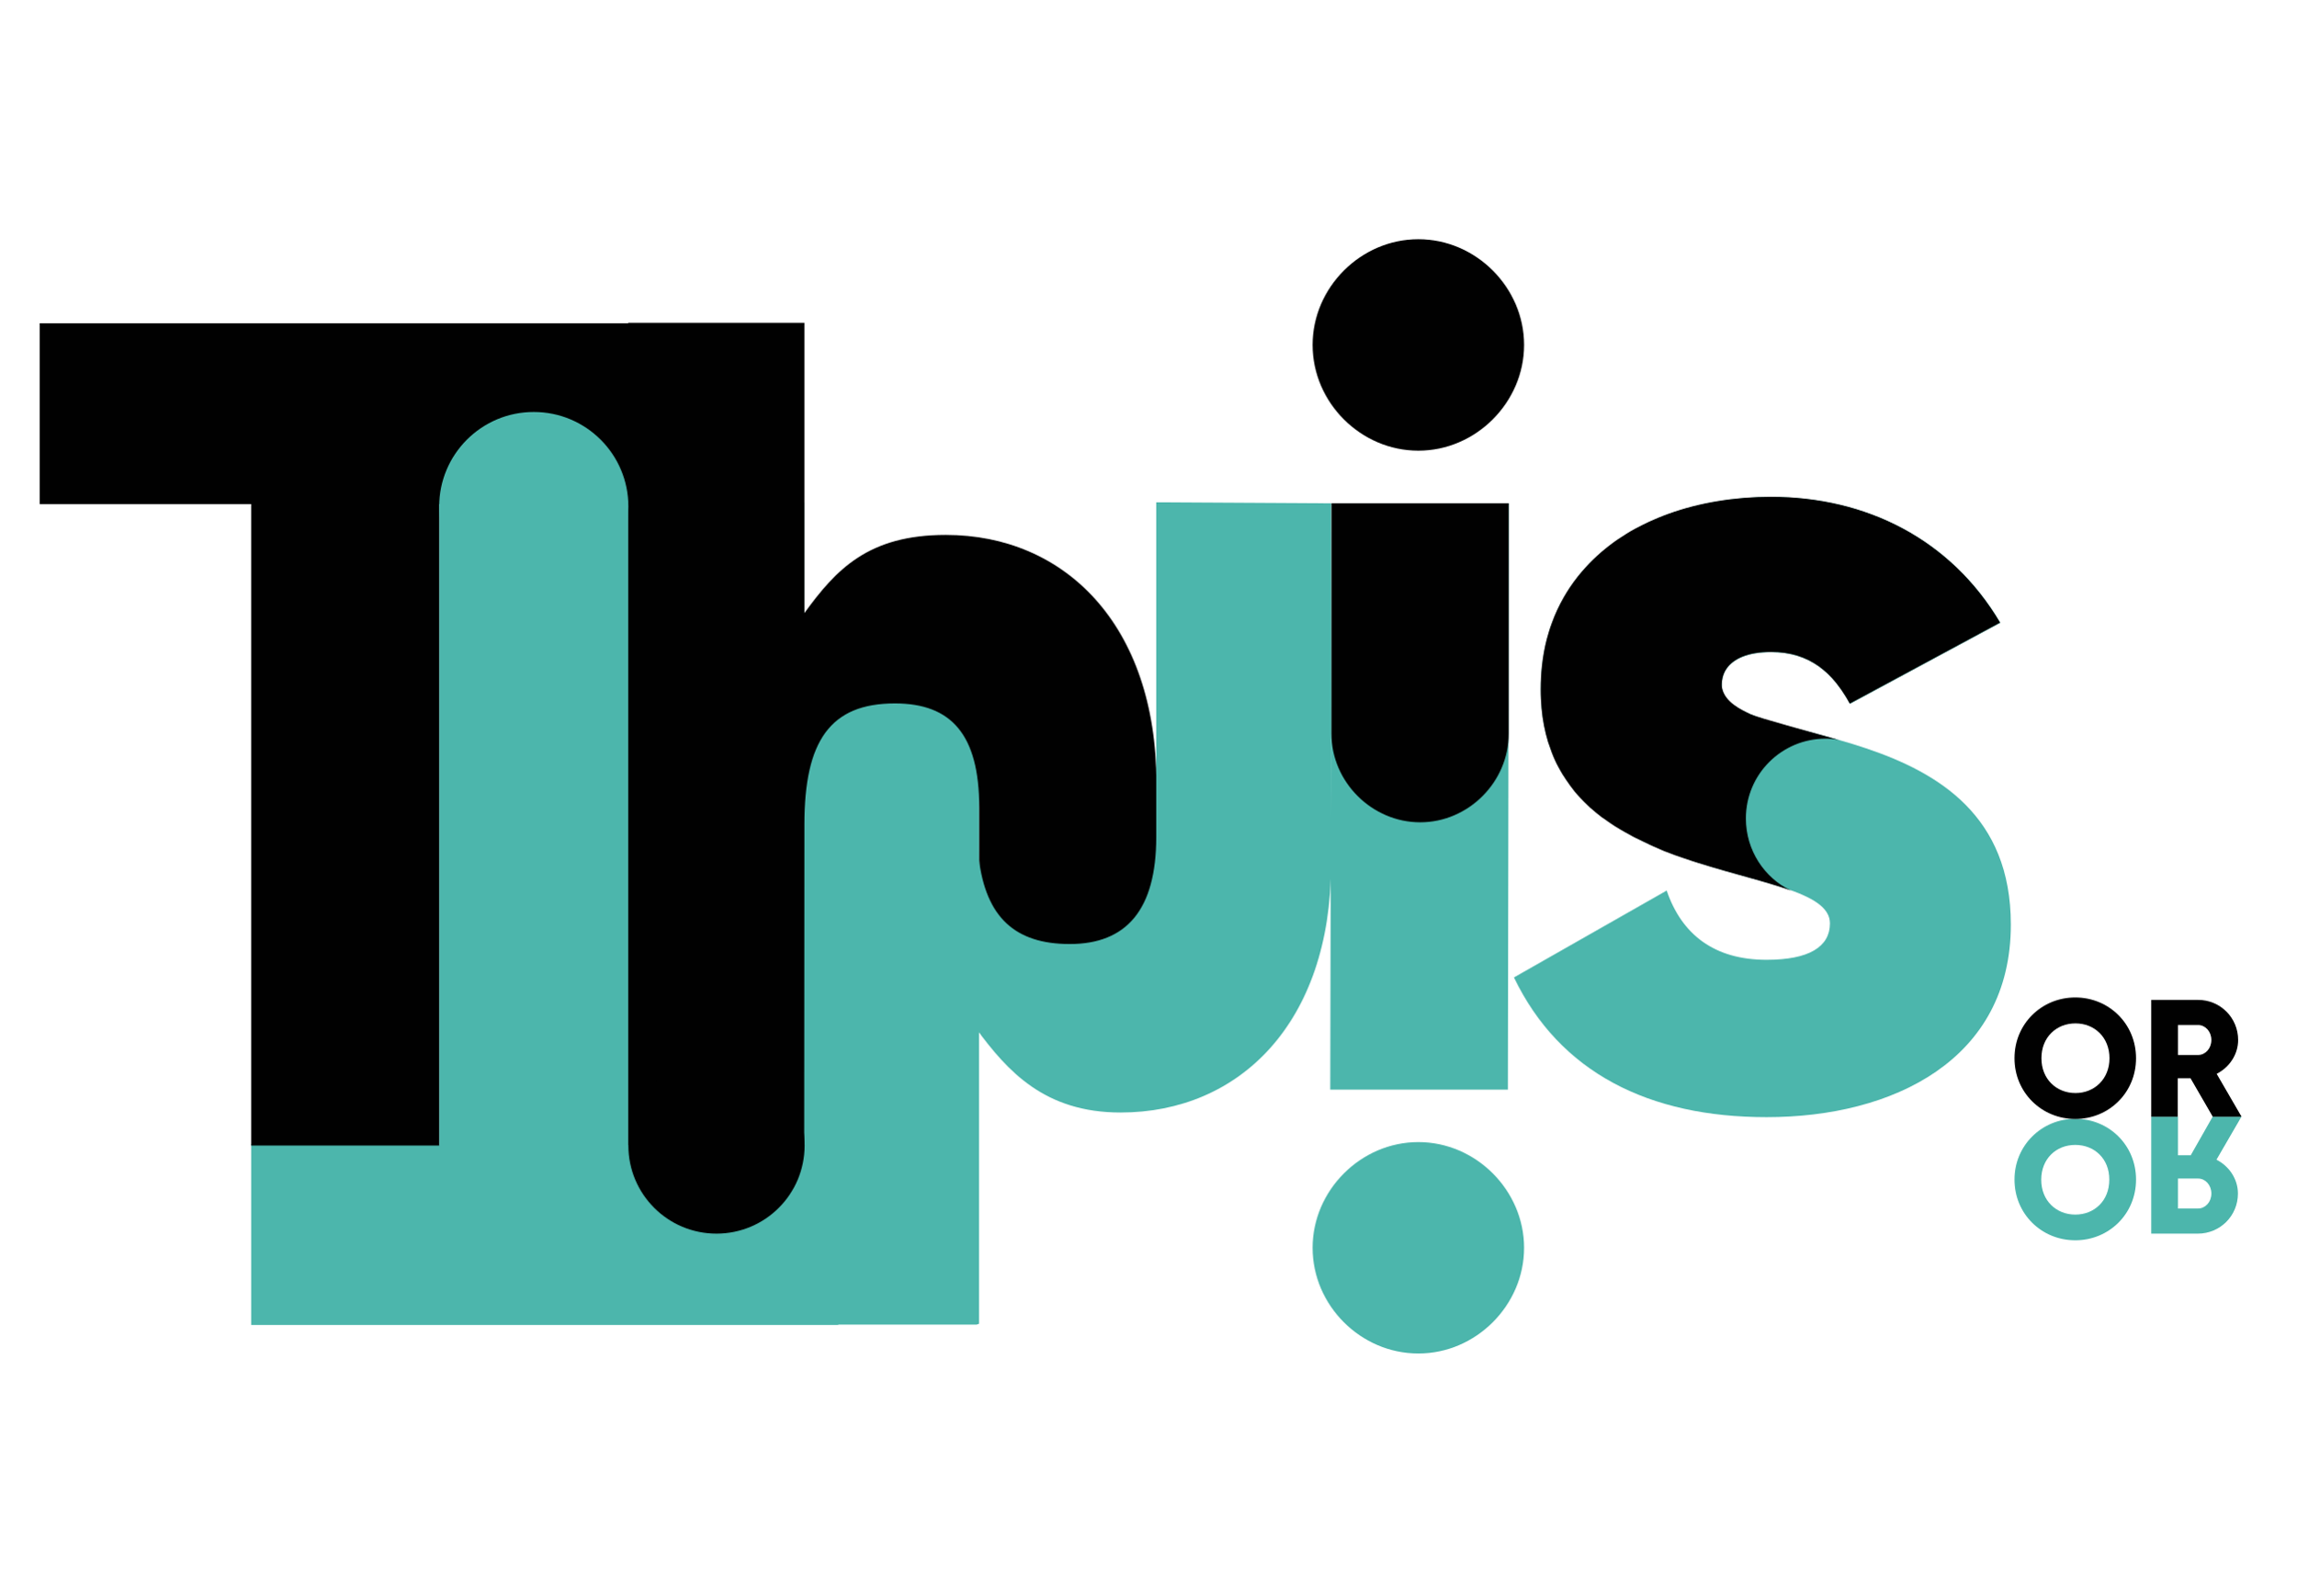
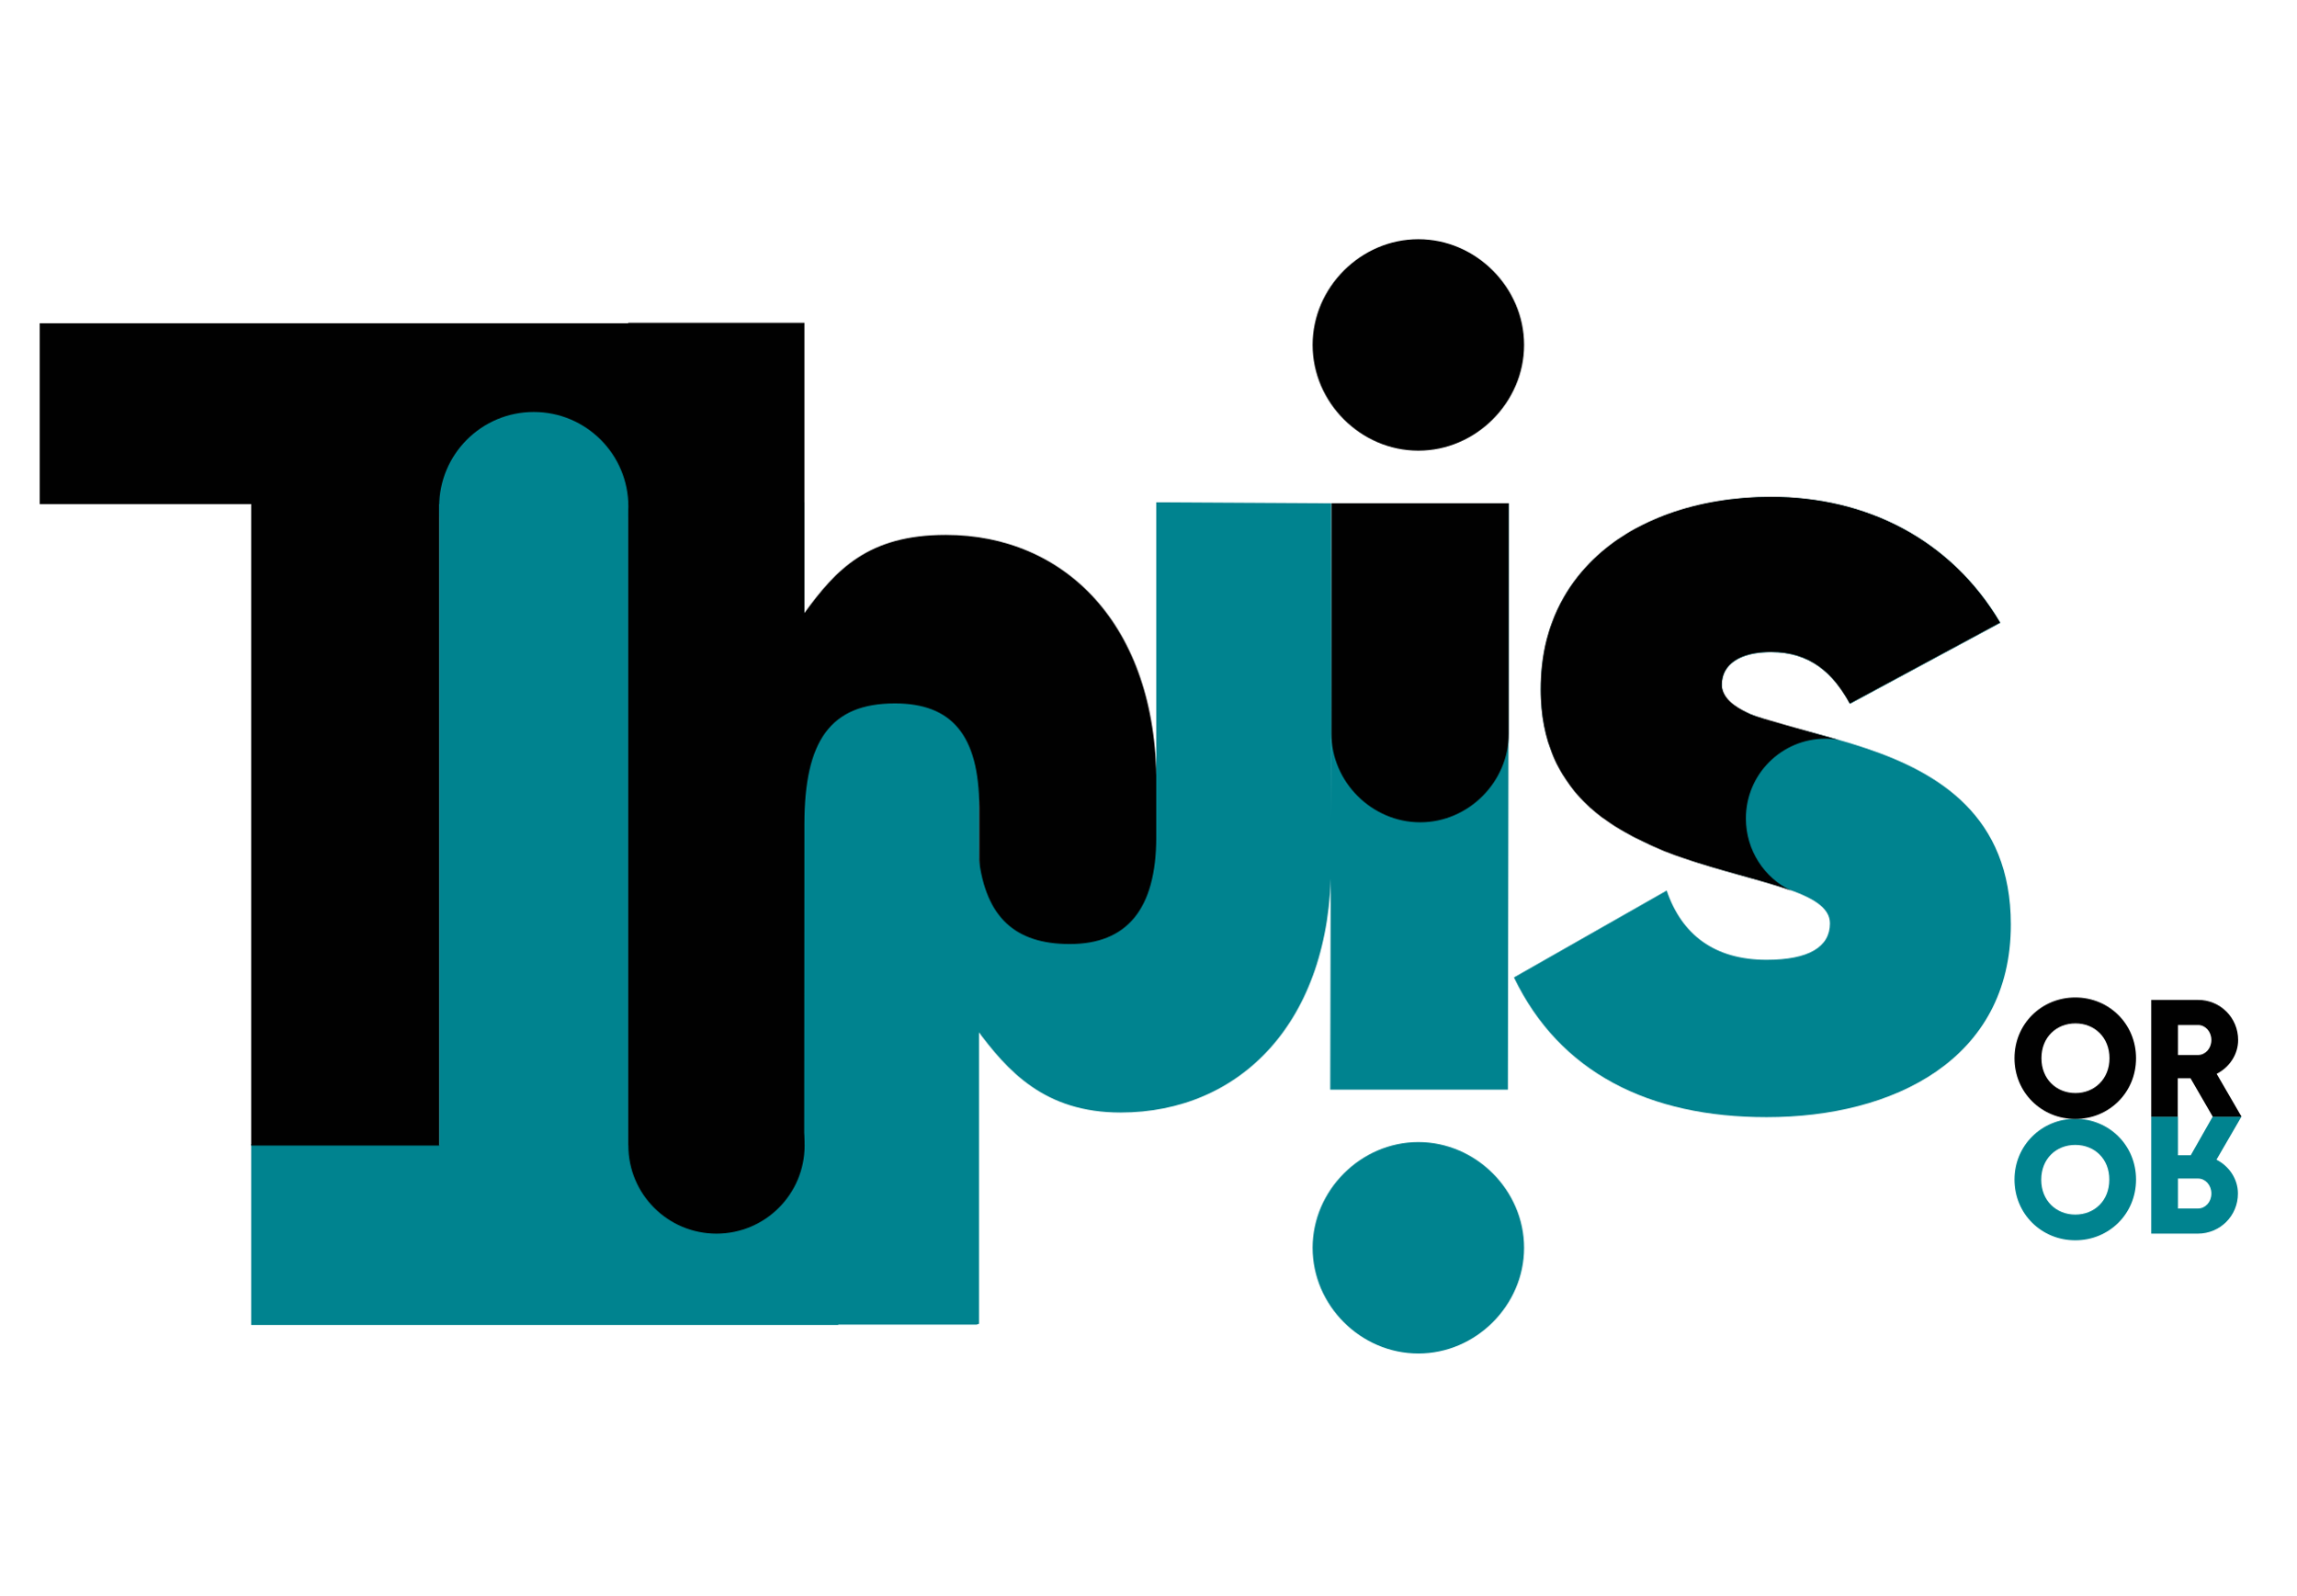
<svg xmlns="http://www.w3.org/2000/svg" version="1.1" id="Calque_1" x="0px" y="0px" viewBox="0 0 1133.5 788" style="enable-background:new 0 0 1133.5 788;" xml:space="preserve">
  <style type="text/css">
	.st0{fill:#4CB6AC;}
	.st1{fill:#010101;}
+ 	.st2{fill:#00838F;}
</style>
  <polygon class="st0" points="-477.4,3751.9 -477.4,3121.2 -480.4,3121.2 -480.4,5540.2 -1138.9,5539.1 -1138.9,3126.5   -1849.5,3126.5 -1849.5,5539.1 -2556.5,5535.3 -2556.5,6215.8 -348.4,6215.8 -348.4,6214.3 172.6,6214.3 181.1,6210.9 181.1,3751.9   " />
  <path class="st0" d="M4061.6,4709.6c0,508.1-441.9,724.7-919.1,724.7c-441.8,0-777.7-167.9-950-525.8l574.4-327  c57.4,167.9,181.2,260.7,375.6,260.7c159.1,0,238.6-48.6,238.6-137c0-243-1087-114.9-1087-879.3c0-481.6,406.5-724.7,866.1-724.7  c357.9,0,676.1,159.1,861.7,472.8l-565.6,304.9c-61.8-114.9-150.2-194.4-296.1-194.4c-114.9,0-185.6,44.2-185.6,123.7  C2974.6,4060.1,4061.6,3892.2,4061.6,4709.6z" />
  <path class="st1" d="M56.1,3243.5c-291.7,0-412.9,130.5-532.2,294V2446h-662.8v1.3h-2213v680.5h795.4v2412.6h707V3127.9h710.6  v2411.3l661.9,1.1l0.9-1207.4c0-313.7,97.4-455.1,340.4-455.1c212.1,0,316.7,117.1,316.7,391v708.5h667v-800.2  C848,3580.5,502.4,3243.5,56.1,3243.5z" />
  <path class="st0" d="M848,3121.2v1259.3c0,274-113,402.1-325.1,402.1c-205.9,0-315.6-100.4-341.8-322.2L179,4415l-7,687  c117.1,159,256.7,314.9,542.6,314.9c446.3,0,791.9-337,791.9-933.6V3124.6L848,3121.2z" />
  <path class="st0" d="M4304.6,5440.4c126.3,0,228.7,99.3,228.7,228.7c0,129.4-102.4,228.7-228.7,228.7  c-126.3,0-228.7-99.2-228.7-228.7C4076,5539.6,4178.3,5440.4,4304.6,5440.4z M4304.6,5538.4c-71.6,0-128.1,52.1-128.1,130.7  c0,78.5,56.5,130.7,128.1,130.7s128.1-52.1,128.1-130.7C4432.8,5590.5,4376.2,5538.4,4304.6,5538.4z" />
  <path class="st0" d="M4821,5432.5h108l-93.6,161.4c48.4,24.5,81,73.5,81,127.5c0,83.5-67.2,150.8-150.8,150.8h-175.9v-439.7h100.5  V5577h47.7L4821,5432.5z M4690.3,5778h75.4c27.6,0,50.3-24.5,50.3-56.5s-22.6-56.5-50.3-56.5h-75.4V5778z" />
  <path class="st1" d="M4076,5212.6c0-129.4,102.4-228.7,228.7-228.7c126.3,0,228.7,99.2,228.7,228.7c0,129.4-102.4,228.7-228.7,228.7  C4178.3,5441.3,4076,5342,4076,5212.6z M4432.8,5212.6c0-78.5-56.5-130.7-128.1-130.7s-128.1,52.1-128.1,130.7  c0,78.5,56.5,130.7,128.1,130.7C4376.2,5343.3,4432.8,5291.1,4432.8,5212.6z" />
  <path class="st1" d="M4738,5288h-47.7v144.5h-100.5v-439.7h175.9c83.5,0,150.8,67.2,150.8,150.8c0,54-32.7,103-81,127.5l93.6,161.4  h-108L4738,5288z M4690.3,5200h75.4c27.6,0,50.3-24.5,50.3-56.5s-22.6-56.5-50.3-56.5h-75.4V5200z" />
  <g>
    <g>
      <path class="st0" d="M1833.3,6323.4c216.5,0,397.7-181.2,397.7-397.7S2049.8,5528,1833.3,5528s-397.7,181.2-397.7,397.7    C1435.6,6142.3,1616.8,6323.4,1833.3,6323.4z" />
    </g>
  </g>
  <g>
    <path class="st1" d="M1833.3,2927c216.5,0,397.7-181.2,397.7-397.7s-181.2-397.7-397.7-397.7s-397.7,181.2-397.7,397.7   C1435.6,2745.9,1616.8,2927,1833.3,2927z" />
  </g>
  <polygon class="st0" points="1502.3,5330.5 2170.2,5330.5 2174.2,3124.6 1506.4,3124.6 " />
  <path class="st1" d="M1506.4,3124.6v866.9c0,181.2,152.6,332.8,333.8,332.8s333-151.6,333-332.8v-866.9L1506.4,3124.6L1506.4,3124.6  z" />
  <g>
    <path class="st1" d="M3065.2,4310.4c0-165.7,134.3-300.1,300.1-300.1c18.7,0,33.5,1.7,51.2,5c-106.7-30.2-305.6-83.5-334.6-97.4   c-33-15.8-95.8-44.6-106.5-99.6c-0.4-3.3-0.7-6.7-0.7-10.1c0-5,0.3-9.8,0.8-14.5c2.2-18.8,8.7-35.3,19.1-49.4   c13-17.7,32.1-31.6,56.5-41.6c29.3-12,66.1-18.2,109.2-18.2c72.9,0,131.5,19.9,179.5,54.1c6,4.3,11.9,8.8,17.5,13.5   c11.4,9.4,22.1,19.7,32.3,30.8c25.5,27.6,47.4,60.1,66.7,96l565.6-304.9c-185.6-313.7-503.7-472.8-861.7-472.8   c-136.4,0-268.2,21.4-386,64.1c-6.2,2.2-12.4,4.6-18.5,6.9c-12.2,4.7-24.3,9.7-36.2,14.9c-6,2.6-11.9,5.3-17.7,8   c-17.6,8.2-34.8,16.9-51.6,26.1c-11.2,6.1-22.2,12.5-33,19.1c-21.6,13.2-42.4,27.4-62.3,42.5c-44.7,34-84.9,72.8-119.6,116.3   c-11.6,14.5-22.5,29.5-32.8,45.1c-6.9,10.4-13.4,21-19.7,31.8c-18.8,32.5-34.9,67.2-48.1,103.9c-6.6,18.4-12.4,37.3-17.4,56.7   c-8.4,32.4-14.6,66.2-18.5,101.5c-3.1,28.2-4.7,57.4-4.7,87.5c0,12.3,0.3,24.4,0.9,36.3c0.2,4,0.6,7.8,0.8,11.7   c0.5,7.8,1,15.6,1.7,23.2c0.4,4.6,1.1,9,1.6,13.5c0.8,6.8,1.5,13.6,2.5,20.2c0.7,4.7,1.5,9.2,2.3,13.8c1.1,6.2,2.1,12.4,3.3,18.5   c0.9,4.6,2,9.2,3,13.7c1.3,5.8,2.6,11.6,4.1,17.3c1.2,4.5,2.4,9,3.7,13.5c1.6,5.5,3.1,11,4.8,16.4c1.4,4.4,2.9,8.7,4.3,13.1   c1.8,5.3,3.6,10.5,5.6,15.6c1.6,4.2,3.3,8.4,4.9,12.6c2,5,4.1,10,6.3,14.9c1.8,4.1,3.6,8.1,5.5,12.1c2.3,4.8,4.6,9.6,7,14.3   c2,3.9,4,7.7,6,11.5c2.5,4.7,5.1,9.2,7.7,13.8c2.1,3.7,4.3,7.4,6.5,11c2.8,4.5,5.6,8.9,8.5,13.3c2.3,3.5,4.5,7,6.9,10.4   c3,4.4,6.1,8.7,9.3,12.9c2.4,3.2,4.7,6.5,7.1,9.7c3.3,4.3,6.8,8.5,10.2,12.8c2.4,3,4.8,6,7.2,8.9c3.7,4.4,7.6,8.7,11.5,13   c2.3,2.6,4.5,5.2,6.9,7.7c4.6,4.9,9.3,9.6,14,14.4c1.8,1.8,3.5,3.6,5.2,5.3c6.6,6.4,13.3,12.7,20.2,18.8c1.1,1,2.3,2,3.5,3   c5.8,5.1,11.6,10.1,17.5,15c2.5,2,5,3.9,7.5,5.9c4.7,3.8,9.4,7.5,14.3,11.2c2.9,2.2,5.9,4.3,8.8,6.5c4.5,3.3,9,6.6,13.6,9.8   c3.2,2.2,6.4,4.4,9.6,6.5c4.5,3,8.9,6.1,13.5,9c3.3,2.2,6.7,4.3,10.1,6.4c4.5,2.8,9,5.6,13.5,8.4c3.5,2.1,7,4.1,10.5,6.2   c4.6,2.7,9.1,5.3,13.7,7.9c3.5,2,7.1,4,10.7,5.9c4.6,2.5,9.3,5.1,14,7.5c3.6,1.9,7.2,3.8,10.8,5.6c4.7,2.4,9.5,4.8,14.3,7.2   c3.6,1.8,7.3,3.6,10.9,5.3c4.8,2.3,9.7,4.6,14.6,6.9c3.6,1.7,7.3,3.4,10.9,5c5,2.2,10,4.4,15,6.6c3.6,1.6,7.2,3.1,10.8,4.7   c5.2,2.2,10.4,4.3,15.6,6.5c3.5,1.4,6.9,2.9,10.4,4.3c5.4,2.2,10.9,4.3,16.4,6.5c3.2,1.3,6.5,2.5,9.7,3.8   c5.8,2.2,11.7,4.4,17.5,6.5c2.9,1.1,5.8,2.2,8.8,3.2c6.6,2.4,13.2,4.7,19.8,7c2.2,0.8,4.3,1.5,6.5,2.3   c17.8,6.2,35.6,12.1,53.4,17.7l0,0c130.2,41.5,256.2,70.2,348.1,103.8C3135.7,4534.1,3065.2,4430.5,3065.2,4310.4z" />
  </g>
  <circle class="st0" cx="-1493.9" cy="3136.9" r="355.9" />
  <circle class="st1" cx="-806.7" cy="5540.5" r="331.1" />
  <circle class="st0" cx="-6300" cy="6215.8" r="582" />
-   <polygon class="st0" points="396.9,330.8 396.9,248 396.5,248 396.5,565.5 310.1,565.4 310.1,248.7 216.8,248.7 216.8,565.4   124,564.9 124,654.2 413.8,654.2 413.8,654 482.2,654 483.3,653.6 483.3,330.8 " />
-   <path class="st0" d="M992.7,456.5c0,66.7-58,95.1-120.6,95.1c-58,0-102.1-22-124.7-69l75.4-42.9c7.5,22,23.8,34.2,49.3,34.2  c20.9,0,31.3-6.4,31.3-18c0-31.9-142.7-15.1-142.7-115.4c0-63.2,53.4-95.1,113.7-95.1c47,0,88.7,20.9,113.1,62.1l-74.2,40  c-8.1-15.1-19.7-25.5-38.9-25.5c-15.1,0-24.4,5.8-24.4,16.2C850,371.3,992.7,349.2,992.7,456.5z" />
+   <polygon class="st2" points="396.9,330.8 396.9,248 396.5,248 396.5,565.5 310.1,565.4 310.1,248.7 216.8,248.7 216.8,565.4   124,564.9 124,654.2 413.8,654.2 413.8,654 482.2,654 483.3,653.6 483.3,330.8 " />
+   <path class="st2" d="M992.7,456.5c0,66.7-58,95.1-120.6,95.1c-58,0-102.1-22-124.7-69l75.4-42.9c7.5,22,23.8,34.2,49.3,34.2  c20.9,0,31.3-6.4,31.3-18c0-31.9-142.7-15.1-142.7-115.4c0-63.2,53.4-95.1,113.7-95.1c47,0,88.7,20.9,113.1,62.1l-74.2,40  c-8.1-15.1-19.7-25.5-38.9-25.5c-15.1,0-24.4,5.8-24.4,16.2C850,371.3,992.7,349.2,992.7,456.5z" />
  <path class="st1" d="M466.9,264.1c-38.3,0-54.2,17.1-69.8,38.6V159.4h-87v0.2H19.6v89.3H124v316.7h92.8V248.9h93.3v316.5l86.9,0.1  l0.1-158.5c0-41.2,12.8-59.7,44.7-59.7c27.8,0,41.6,15.4,41.6,51.3v93h87.5v-105C570.8,308.3,525.5,264.1,466.9,264.1z" />
-   <path class="st0" d="M570.8,248v165.3c0,36-14.8,52.8-42.7,52.8c-27,0-41.4-13.2-44.9-42.3l-0.3-6L482,508  c15.4,20.9,33.7,41.3,71.2,41.3c58.6,0,103.9-44.2,103.9-122.5V248.5L570.8,248z" />
-   <path class="st0" d="M1024.5,552.4c16.6,0,30,13,30,30s-13.4,30-30,30s-30-13-30-30C994.5,565.5,1008,552.4,1024.5,552.4z   M1024.5,565.3c-9.4,0-16.8,6.8-16.8,17.2c0,10.3,7.4,17.2,16.8,17.2c9.4,0,16.8-6.8,16.8-17.2  C1041.4,572.1,1033.9,565.3,1024.5,565.3z" />
-   <path class="st0" d="M1092.3,551.4h14.2l-12.3,21.2c6.3,3.2,10.6,9.6,10.6,16.7c0,11-8.8,19.8-19.8,19.8h-23v-57.7h13.2v19h6.3  L1092.3,551.4z M1075.2,596.7h9.9c3.6,0,6.6-3.2,6.6-7.4s-3-7.4-6.6-7.4h-9.9V596.7z" />
+   <path class="st2" d="M570.8,248v165.3c0,36-14.8,52.8-42.7,52.8c-27,0-41.4-13.2-44.9-42.3l-0.3-6L482,508  c15.4,20.9,33.7,41.3,71.2,41.3c58.6,0,103.9-44.2,103.9-122.5V248.5L570.8,248z" />
+   <path class="st2" d="M1024.5,552.4c16.6,0,30,13,30,30s-13.4,30-30,30s-30-13-30-30C994.5,565.5,1008,552.4,1024.5,552.4z   M1024.5,565.3c-9.4,0-16.8,6.8-16.8,17.2c0,10.3,7.4,17.2,16.8,17.2c9.4,0,16.8-6.8,16.8-17.2  C1041.4,572.1,1033.9,565.3,1024.5,565.3z" />
+   <path class="st2" d="M1092.3,551.4h14.2l-12.3,21.2c6.3,3.2,10.6,9.6,10.6,16.7c0,11-8.8,19.8-19.8,19.8h-23v-57.7h13.2v19h6.3  L1092.3,551.4z M1075.2,596.7h9.9c3.6,0,6.6-3.2,6.6-7.4s-3-7.4-6.6-7.4h-9.9V596.7z" />
  <path class="st1" d="M994.5,522.5c0-17,13.4-30,30-30s30,13,30,30s-13.4,30-30,30C1008,552.5,994.5,539.5,994.5,522.5z   M1041.4,522.5c0-10.3-7.4-17.2-16.8-17.2s-16.8,6.8-16.8,17.2c0,10.3,7.4,17.2,16.8,17.2C1033.9,539.7,1041.4,532.8,1041.4,522.5z" />
  <path class="st1" d="M1081.4,532.4h-6.3v19H1062v-57.7h23.1c11,0,19.8,8.8,19.8,19.8c0,7.1-4.3,13.5-10.6,16.7l12.3,21.2h-14.2  L1081.4,532.4z M1075.2,520.9h9.9c3.6,0,6.6-3.2,6.6-7.4s-3-7.4-6.6-7.4h-9.9V520.9z" />
  <g>
    <g>
-       <path class="st0" d="M700.2,668.3c28.4,0,52.2-23.8,52.2-52.2s-23.8-52.2-52.2-52.2S648,587.7,648,616.1    C648,644.6,671.8,668.3,700.2,668.3z" />
+       <g>
+         <path class="st2" d="M700.2,668.3c28.4,0,52.2-23.8,52.2-52.2s-23.8-52.2-52.2-52.2S648,587.7,648,616.1     C648,644.6,671.8,668.3,700.2,668.3z" />
+       </g>
    </g>
  </g>
  <g>
    <path class="st1" d="M700.2,222.5c28.4,0,52.2-23.8,52.2-52.2s-23.8-52.2-52.2-52.2S648,141.9,648,170.3   C648,198.8,671.8,222.5,700.2,222.5z" />
  </g>
-   <polygon class="st0" points="656.7,538 744.4,538 744.9,248.5 657.3,248.5 " />
+   <polygon class="st2" points="656.7,538 744.4,538 744.9,248.5 657.3,248.5 " />
  <path class="st1" d="M657.3,248.5v113.8c0,23.8,20,43.7,43.8,43.7s43.7-19.9,43.7-43.7V248.5H657.3z" />
  <g>
    <path class="st1" d="M861.9,404.1c0-21.8,17.6-39.4,39.4-39.4c2.5,0,4.4,0.2,6.7,0.7c-14-4-40.1-11-43.9-12.8   c-4.3-2.1-12.6-5.8-14-13.1c-0.1-0.4-0.1-0.9-0.1-1.3c0-0.7,0-1.3,0.1-1.9c0.3-2.5,1.1-4.6,2.5-6.5c1.7-2.3,4.2-4.2,7.4-5.5   c3.8-1.6,8.7-2.4,14.3-2.4c9.6,0,17.3,2.6,23.6,7.1c0.8,0.6,1.6,1.2,2.3,1.8c1.5,1.2,2.9,2.6,4.2,4c3.3,3.6,6.2,7.9,8.8,12.6   l74.2-40c-24.4-41.2-66.1-62.1-113.1-62.1c-17.9,0-35.2,2.8-50.7,8.4c-0.8,0.3-1.6,0.6-2.4,0.9c-1.6,0.6-3.2,1.3-4.8,2   c-0.8,0.3-1.6,0.7-2.3,1c-2.3,1.1-4.6,2.2-6.8,3.4c-1.5,0.8-2.9,1.6-4.3,2.5c-2.8,1.7-5.6,3.6-8.2,5.6c-5.9,4.5-11.1,9.6-15.7,15.3   c-1.5,1.9-3,3.9-4.3,5.9c-0.9,1.4-1.8,2.8-2.6,4.2c-2.5,4.3-4.6,8.8-6.3,13.6c-0.9,2.4-1.6,4.9-2.3,7.4c-1.1,4.2-1.9,8.7-2.4,13.3   c-0.4,3.7-0.6,7.5-0.6,11.5c0,1.6,0,3.2,0.1,4.8c0,0.5,0.1,1,0.1,1.5c0.1,1,0.1,2.1,0.2,3c0.1,0.6,0.1,1.2,0.2,1.8   c0.1,0.9,0.2,1.8,0.3,2.6c0.1,0.6,0.2,1.2,0.3,1.8c0.1,0.8,0.3,1.6,0.4,2.4c0.1,0.6,0.3,1.2,0.4,1.8c0.2,0.8,0.3,1.5,0.5,2.3   c0.2,0.6,0.3,1.2,0.5,1.8c0.2,0.7,0.4,1.4,0.6,2.2c0.2,0.6,0.4,1.1,0.6,1.7c0.2,0.7,0.5,1.4,0.7,2s0.4,1.1,0.6,1.7   c0.3,0.7,0.5,1.3,0.8,2c0.2,0.5,0.5,1.1,0.7,1.6c0.3,0.6,0.6,1.3,0.9,1.9c0.3,0.5,0.5,1,0.8,1.5c0.3,0.6,0.7,1.2,1,1.8   c0.3,0.5,0.6,1,0.8,1.4c0.4,0.6,0.7,1.2,1.1,1.7c0.3,0.5,0.6,0.9,0.9,1.4c0.4,0.6,0.8,1.1,1.2,1.7c0.3,0.4,0.6,0.9,0.9,1.3   c0.4,0.6,0.9,1.1,1.3,1.7c0.3,0.4,0.6,0.8,0.9,1.2c0.5,0.6,1,1.1,1.5,1.7c0.3,0.3,0.6,0.7,0.9,1c0.6,0.6,1.2,1.3,1.8,1.9   c0.2,0.2,0.5,0.5,0.7,0.7c0.9,0.8,1.7,1.7,2.6,2.5c0.1,0.1,0.3,0.3,0.5,0.4c0.8,0.7,1.5,1.3,2.3,2c0.3,0.3,0.7,0.5,1,0.8   c0.6,0.5,1.2,1,1.9,1.5c0.4,0.3,0.8,0.6,1.2,0.8c0.6,0.4,1.2,0.9,1.8,1.3c0.4,0.3,0.8,0.6,1.3,0.9c0.6,0.4,1.2,0.8,1.8,1.2   c0.4,0.3,0.9,0.6,1.3,0.8c0.6,0.4,1.2,0.7,1.8,1.1c0.5,0.3,0.9,0.5,1.4,0.8c0.6,0.4,1.2,0.7,1.8,1c0.5,0.3,0.9,0.5,1.4,0.8   c0.6,0.3,1.2,0.7,1.8,1c0.5,0.2,0.9,0.5,1.4,0.7c0.6,0.3,1.2,0.6,1.9,0.9c0.5,0.2,1,0.5,1.4,0.7c0.6,0.3,1.3,0.6,1.9,0.9   c0.5,0.2,1,0.4,1.4,0.7c0.7,0.3,1.3,0.6,2,0.9c0.5,0.2,0.9,0.4,1.4,0.6c0.7,0.3,1.4,0.6,2,0.9c0.5,0.2,0.9,0.4,1.4,0.6   c0.7,0.3,1.4,0.6,2.1,0.8c0.4,0.2,0.9,0.3,1.3,0.5c0.8,0.3,1.5,0.6,2.3,0.9c0.4,0.1,0.8,0.3,1.2,0.4c0.9,0.3,1.7,0.6,2.6,0.9   c0.3,0.1,0.6,0.2,0.9,0.3c2.3,0.8,4.7,1.6,7,2.3l0,0c17.1,5.4,33.6,9.2,45.7,13.6C871.1,433.5,861.9,419.9,861.9,404.1z" />
  </g>
-   <circle class="st0" cx="263.5" cy="250.1" r="46.7" />
+   <circle class="st2" cx="263.5" cy="250.1" r="46.7" />
  <circle class="st1" cx="353.7" cy="565.6" r="43.5" />
</svg>
